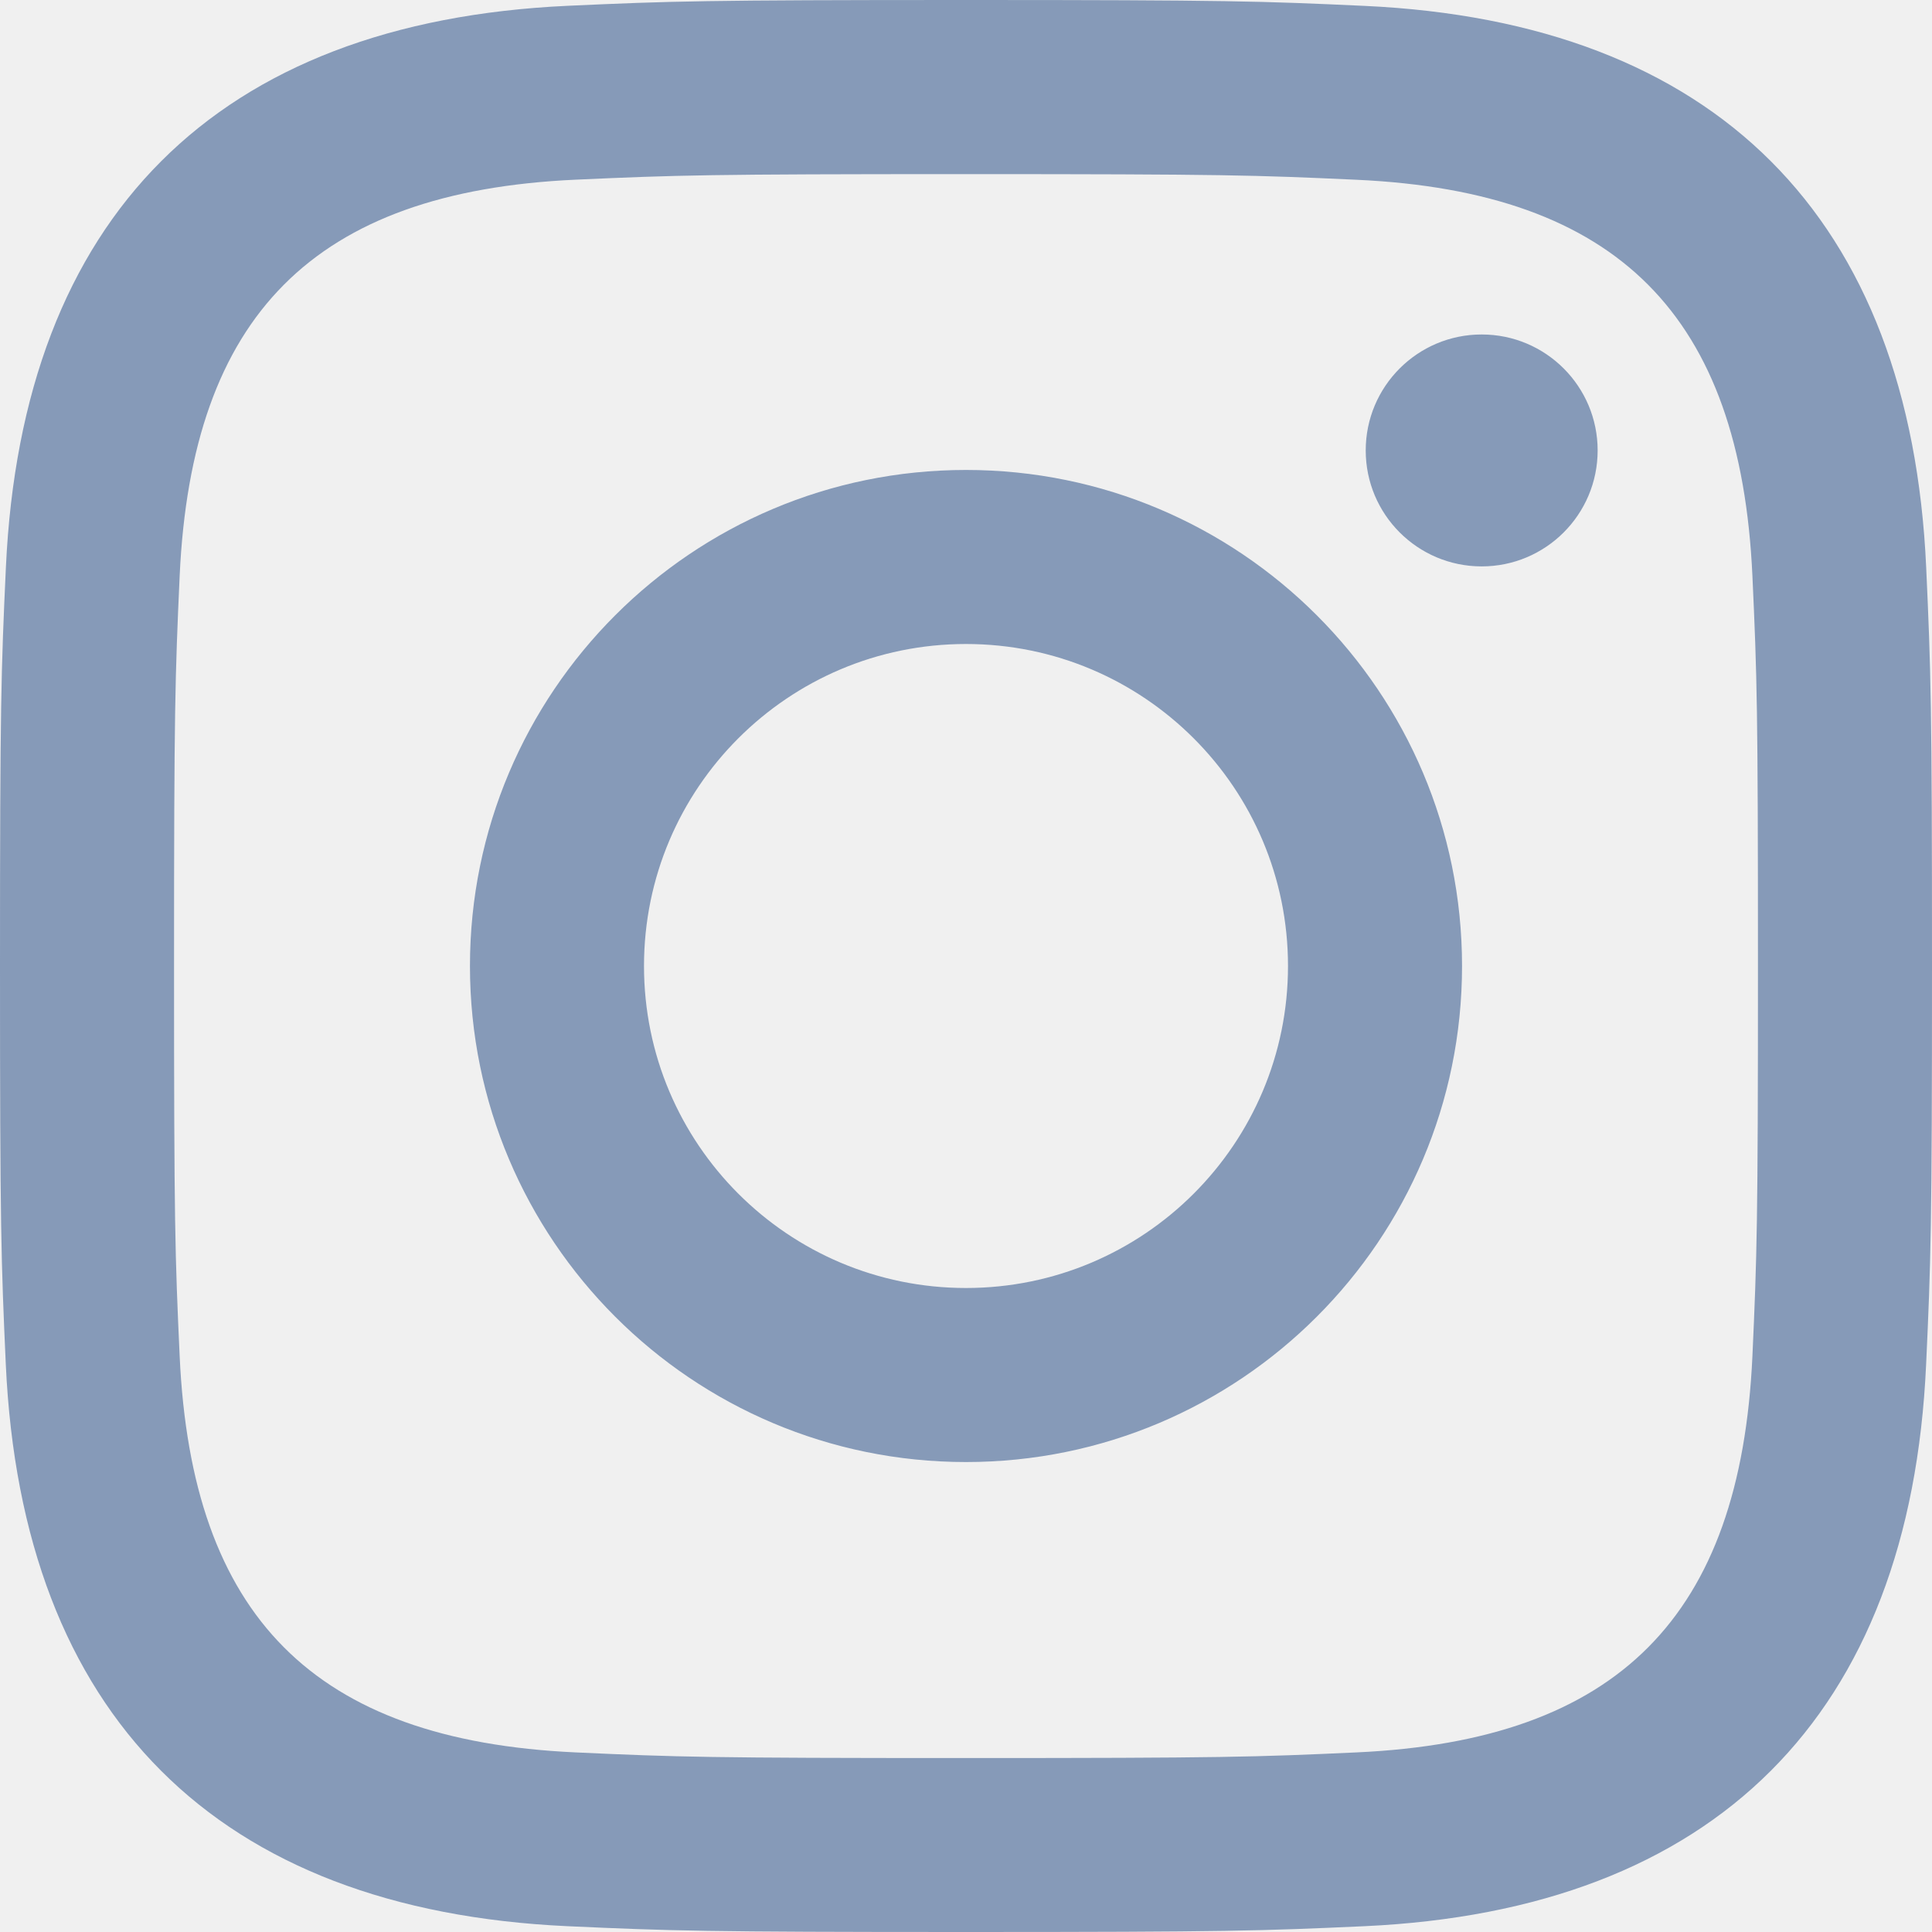
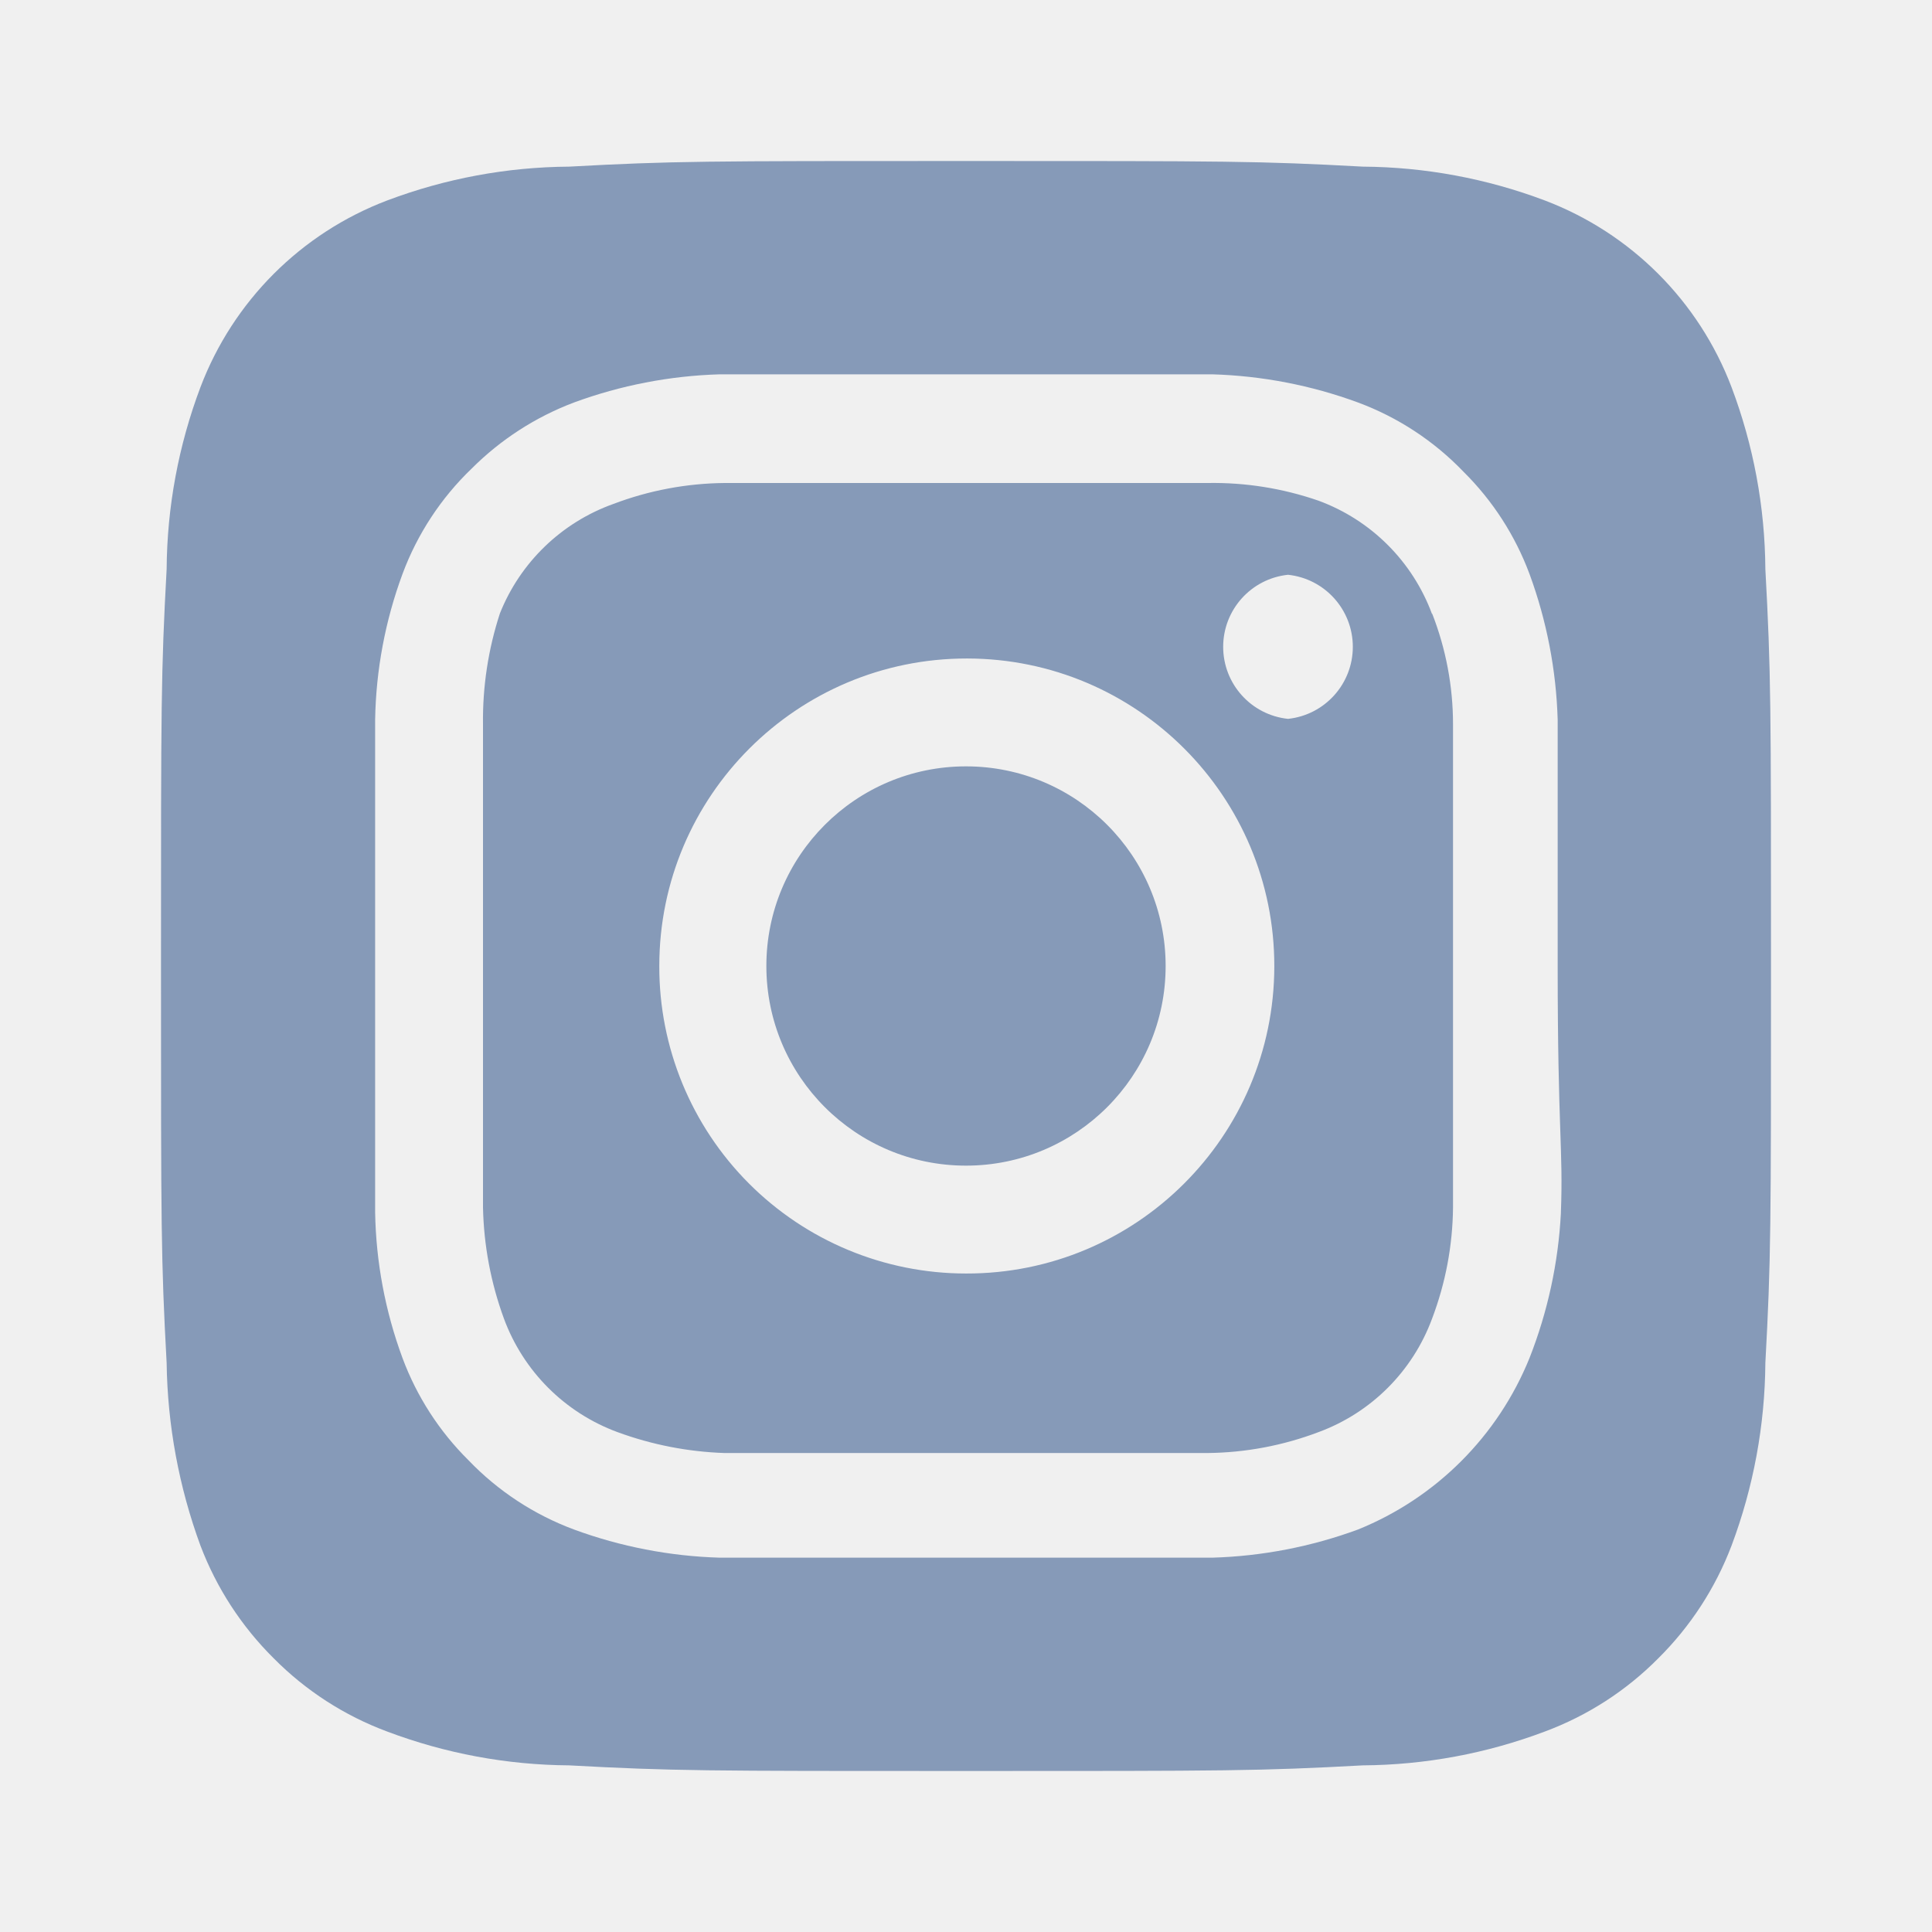
- <svg xmlns="http://www.w3.org/2000/svg" width="24" height="24" viewBox="0 0 24 24" fill="none">
-   <g clip-path="url(#clip0)">
-     <path d="M12 2.163c3.204 0 3.584.012 4.85.07 3.252.148 4.771 1.691 4.919 4.919.058 1.265.069 1.645.069 4.849 0 3.205-.012 3.584-.069 4.849-.149 3.225-1.664 4.771-4.919 4.919-1.266.058-1.644.07-4.85.07-3.204 0-3.584-.012-4.849-.07-3.26-.149-4.771-1.699-4.919-4.92-.058-1.265-.07-1.644-.07-4.849 0-3.204.013-3.583.07-4.849.149-3.227 1.664-4.771 4.919-4.919 1.266-.057 1.645-.069 4.849-.069zM12 0C8.741 0 8.333.014 7.053.072 2.695.272.273 2.69.073 7.052.014 8.333 0 8.741 0 12c0 3.259.014 3.668.072 4.948.2 4.358 2.618 6.78 6.98 6.98C8.333 23.986 8.741 24 12 24c3.259 0 3.668-.014 4.948-.072 4.354-.2 6.782-2.618 6.979-6.98.059-1.28.073-1.689.073-4.948 0-3.259-.014-3.667-.072-4.947-.196-4.354-2.617-6.78-6.979-6.98C15.668.014 15.259 0 12 0zm0 5.838a6.162 6.162 0 100 12.324 6.162 6.162 0 000-12.324zM12 16a4 4 0 110-8 4 4 0 010 8zm6.406-11.845a1.44 1.44 0 100 2.881 1.44 1.44 0 000-2.881z" fill="#869AB8" />
-   </g>
-   <defs>
-     <clipPath id="clip0">
-       <path fill="#fff" d="M0 0h24v24H0z" />
-     </clipPath>
-   </defs>
+ <svg xmlns="http://www.w3.org/2000/svg" data-name="Layer 1" viewBox="0 0 24 24">
+   <path fill="#869AB8" d="M12,9.52A2.48,2.48,0,1,0,14.48,12,2.48,2.48,0,0,0,12,9.52Zm9.93-2.45a6.53,6.53,0,0,0-.42-2.26,4,4,0,0,0-2.32-2.32,6.53,6.53,0,0,0-2.26-.42C15.64,2,15.26,2,12,2s-3.64,0-4.93.07a6.53,6.53,0,0,0-2.26.42A4,4,0,0,0,2.49,4.81a6.53,6.53,0,0,0-.42,2.26C2,8.36,2,8.74,2,12s0,3.64.07,4.93a6.86,6.86,0,0,0,.42,2.27,3.94,3.94,0,0,0,.91,1.4,3.89,3.89,0,0,0,1.41.91,6.53,6.53,0,0,0,2.26.42C8.36,22,8.74,22,12,22s3.64,0,4.93-.07a6.53,6.53,0,0,0,2.26-.42,3.89,3.89,0,0,0,1.41-.91,3.94,3.94,0,0,0,.91-1.4,6.6,6.6,0,0,0,.42-2.27C22,15.64,22,15.26,22,12S22,8.36,21.93,7.07Zm-2.54,8A5.73,5.73,0,0,1,19,16.87,3.86,3.86,0,0,1,16.87,19a5.73,5.73,0,0,1-1.81.35c-.79,0-1,0-3.06,0s-2.27,0-3.06,0A5.73,5.73,0,0,1,7.13,19a3.51,3.51,0,0,1-1.31-.86A3.51,3.51,0,0,1,5,16.87a5.49,5.49,0,0,1-.34-1.81c0-.79,0-1,0-3.06s0-2.27,0-3.06A5.49,5.49,0,0,1,5,7.13a3.51,3.51,0,0,1,.86-1.31A3.59,3.59,0,0,1,7.13,5a5.73,5.73,0,0,1,1.81-.35h0c.79,0,1,0,3.06,0s2.27,0,3.06,0A5.73,5.73,0,0,1,16.87,5a3.51,3.51,0,0,1,1.31.86A3.51,3.51,0,0,1,19,7.13a5.73,5.73,0,0,1,.35,1.81c0,.79,0,1,0,3.06S19.42,14.27,19.39,15.06Zm-1.6-7.44a2.38,2.38,0,0,0-1.41-1.41A4,4,0,0,0,15,6c-.78,0-1,0-3,0s-2.22,0-3,0a4,4,0,0,0-1.38.26A2.38,2.38,0,0,0,6.21,7.62,4.27,4.27,0,0,0,6,9c0,.78,0,1,0,3s0,2.22,0,3a4.27,4.27,0,0,0,.26,1.38,2.38,2.38,0,0,0,1.41,1.41A4.27,4.27,0,0,0,9,18.05H9c.78,0,1,0,3,0s2.22,0,3,0a4,4,0,0,0,1.38-.26,2.38,2.38,0,0,0,1.41-1.41A4,4,0,0,0,18.05,15c0-.78,0-1,0-3s0-2.22,0-3A3.78,3.78,0,0,0,17.79,7.62ZM12,15.82A3.81,3.81,0,0,1,8.19,12h0A3.82,3.82,0,1,1,12,15.82Zm4-6.89a.9.9,0,0,1,0-1.79h0a.9.9,0,0,1,0,1.79Z" />
</svg>
